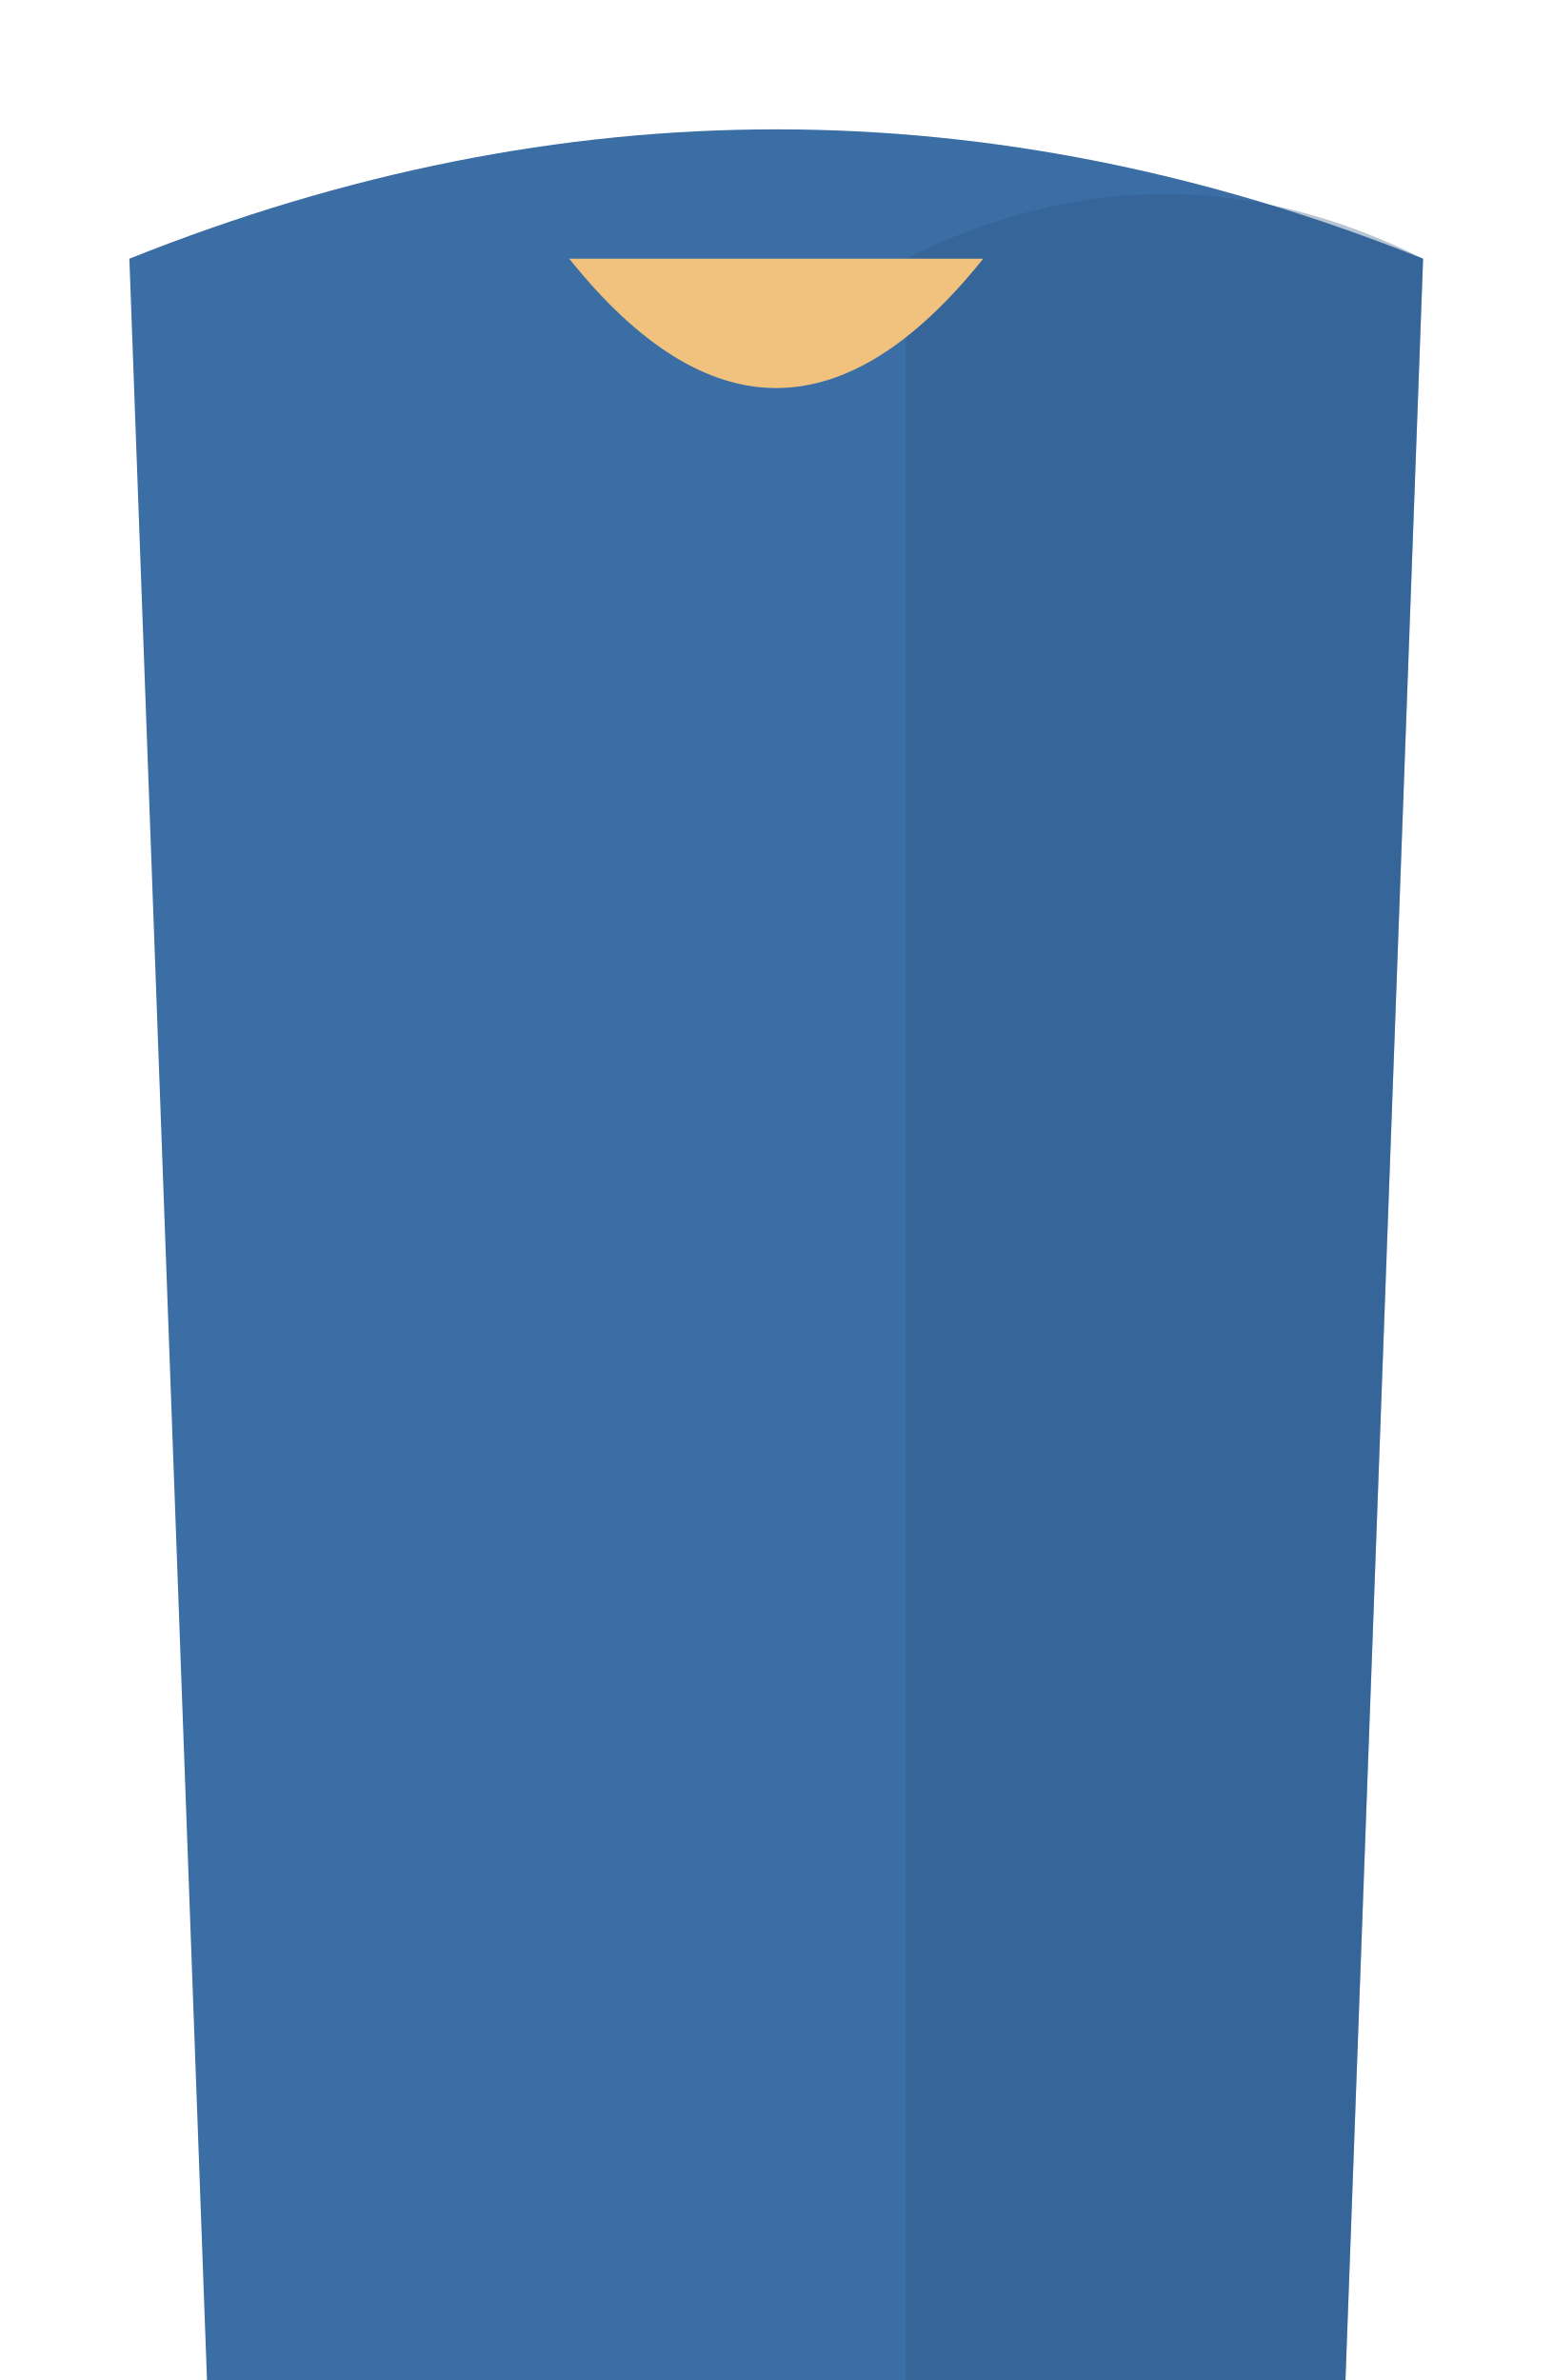
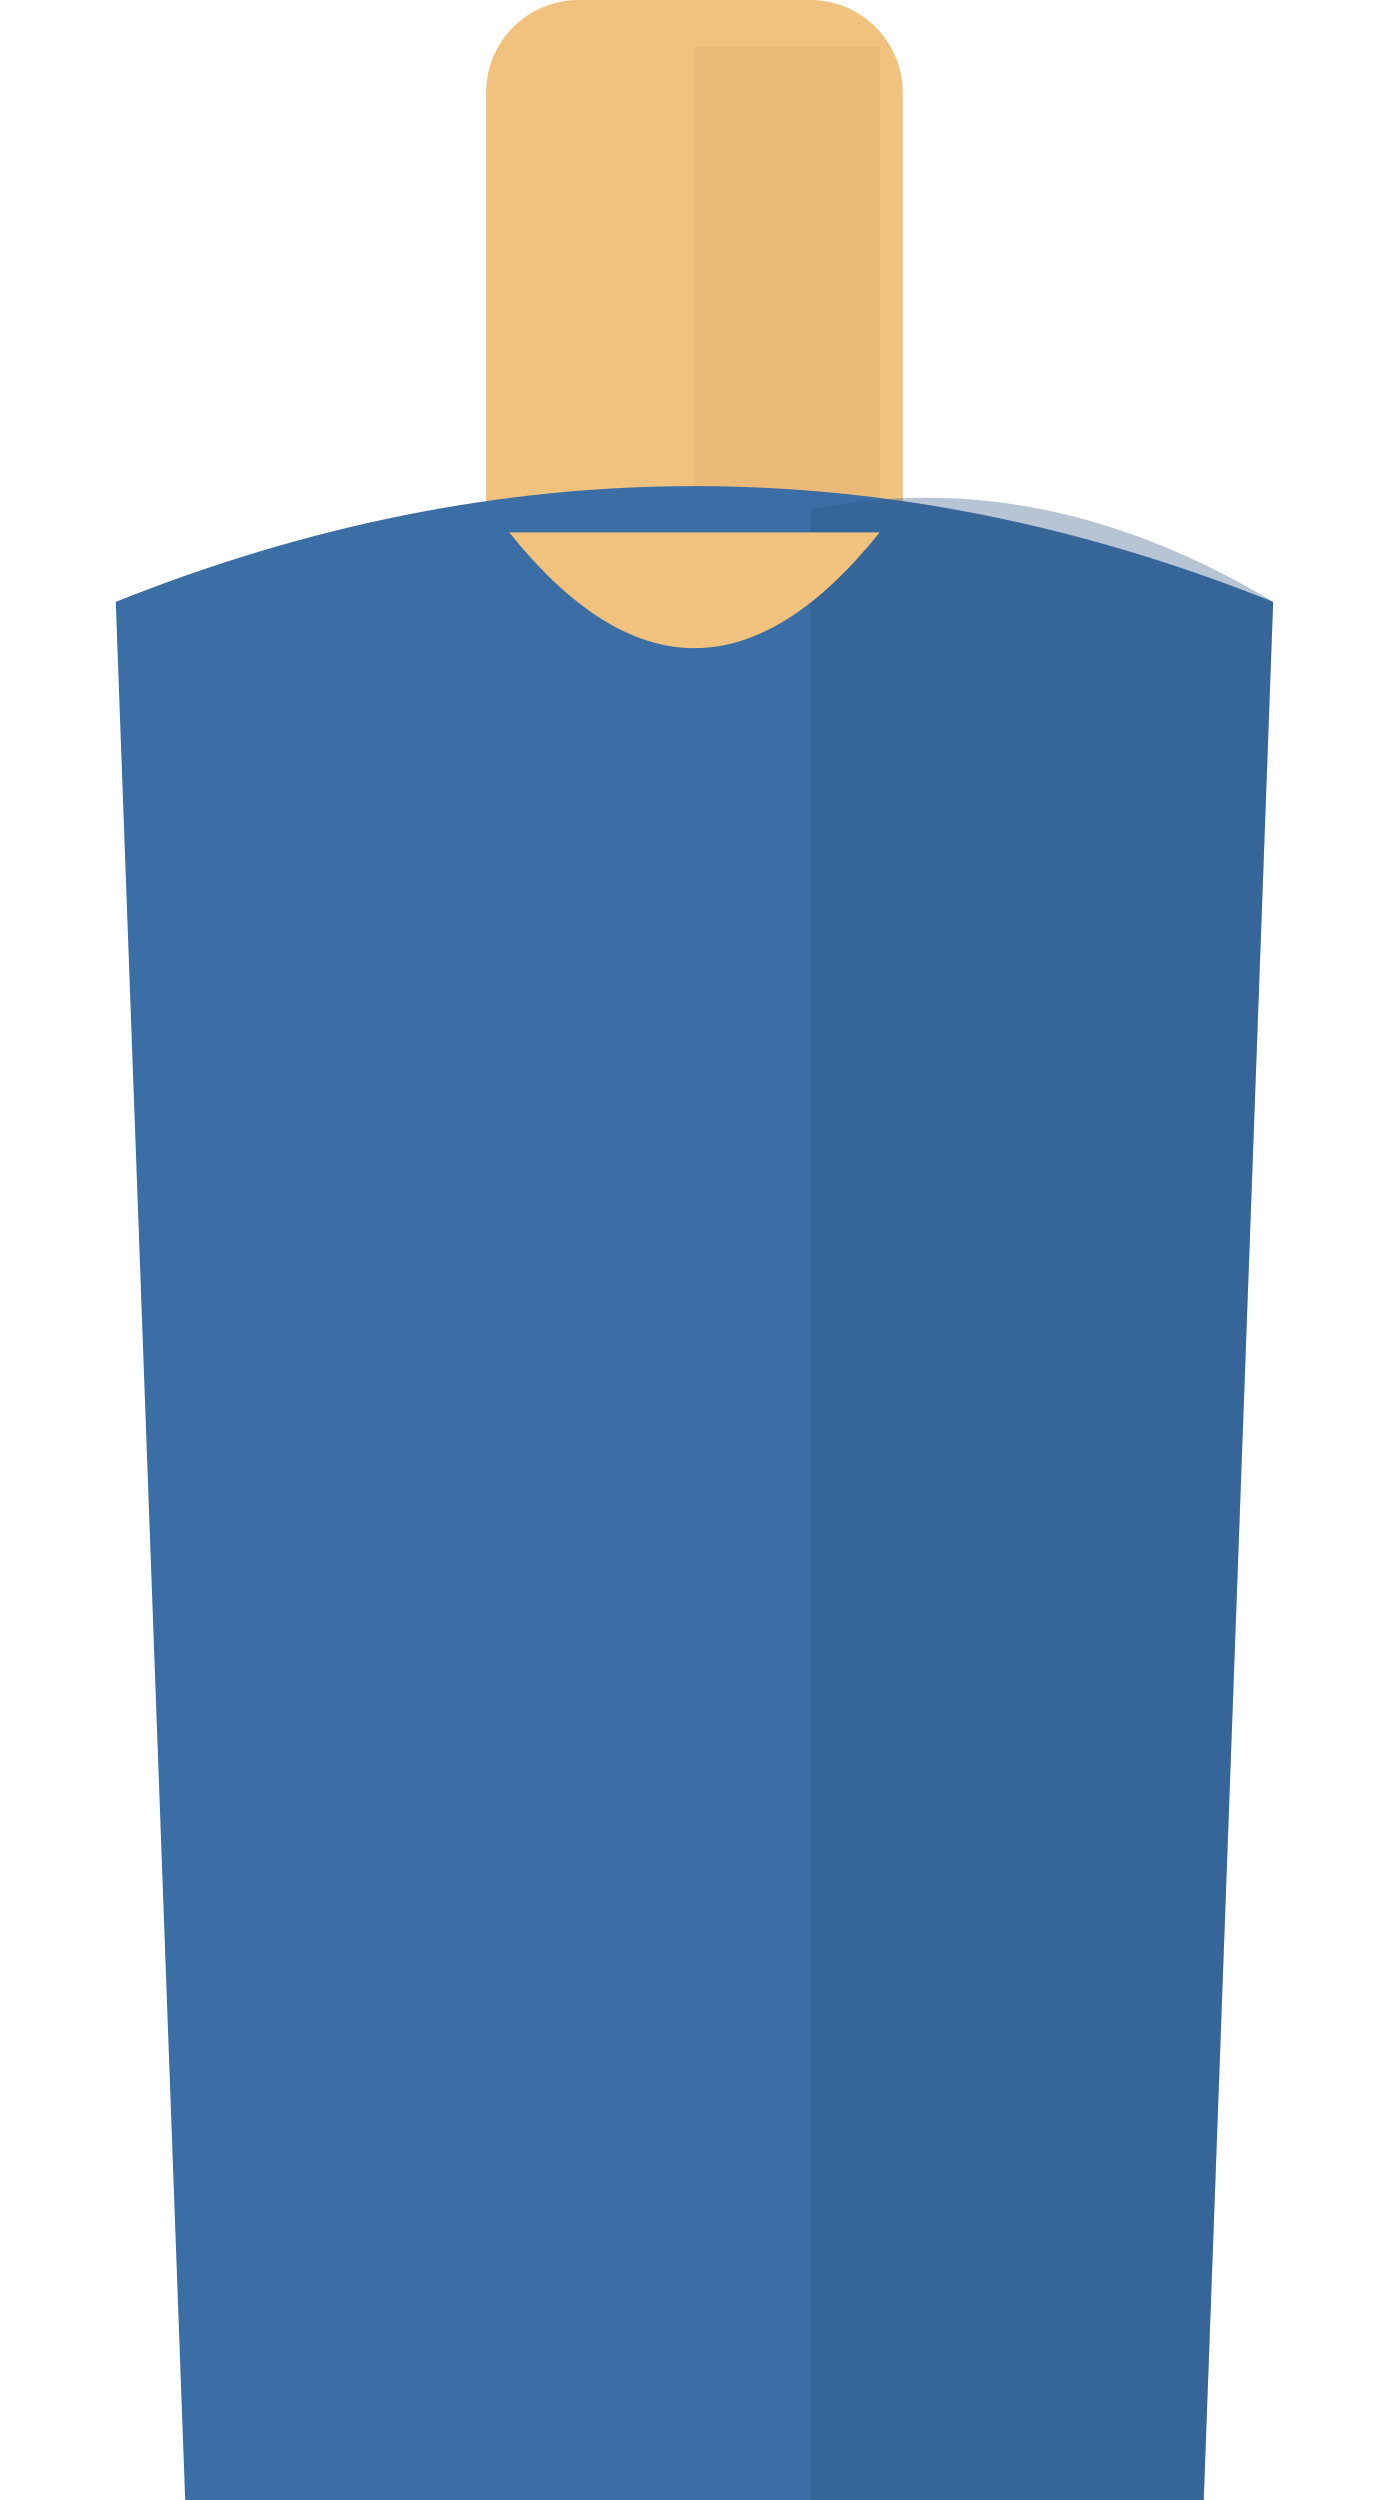
- <svg xmlns="http://www.w3.org/2000/svg" width="120" height="184" viewBox="0 0 120 184">
-   <path d="M10 20 Q60 0 110 20 L104 184 L16 184 Z" fill="#3b6ea5" />
-   <path d="M70 20 Q90 10 110 20 L104 184 L70 184 Z" fill="#2f5784" opacity="0.35" />
-   <path d="M44 20 Q60 40 76 20" fill="#f1c27d" />
+ <svg xmlns="http://www.w3.org/2000/svg" width="120" height="216" viewBox="0 0 120 216">
+   <rect x="42" y="0" width="36" height="52" rx="8" fill="#f1c27d" />
+   <rect x="60" y="4" width="16" height="44" fill="#d9a066" opacity="0.25" />
+   <path d="M10 52 Q60 32 110 52 L104 216 L16 216 Z" fill="#3b6ea5" />
+   <path d="M70 44 Q90 40 110 52 L104 216 L70 216 Z" fill="#2f5784" opacity="0.35" />
+   <path d="M44 46 Q60 66 76 46 Z" fill="#f1c27d" />
</svg>
